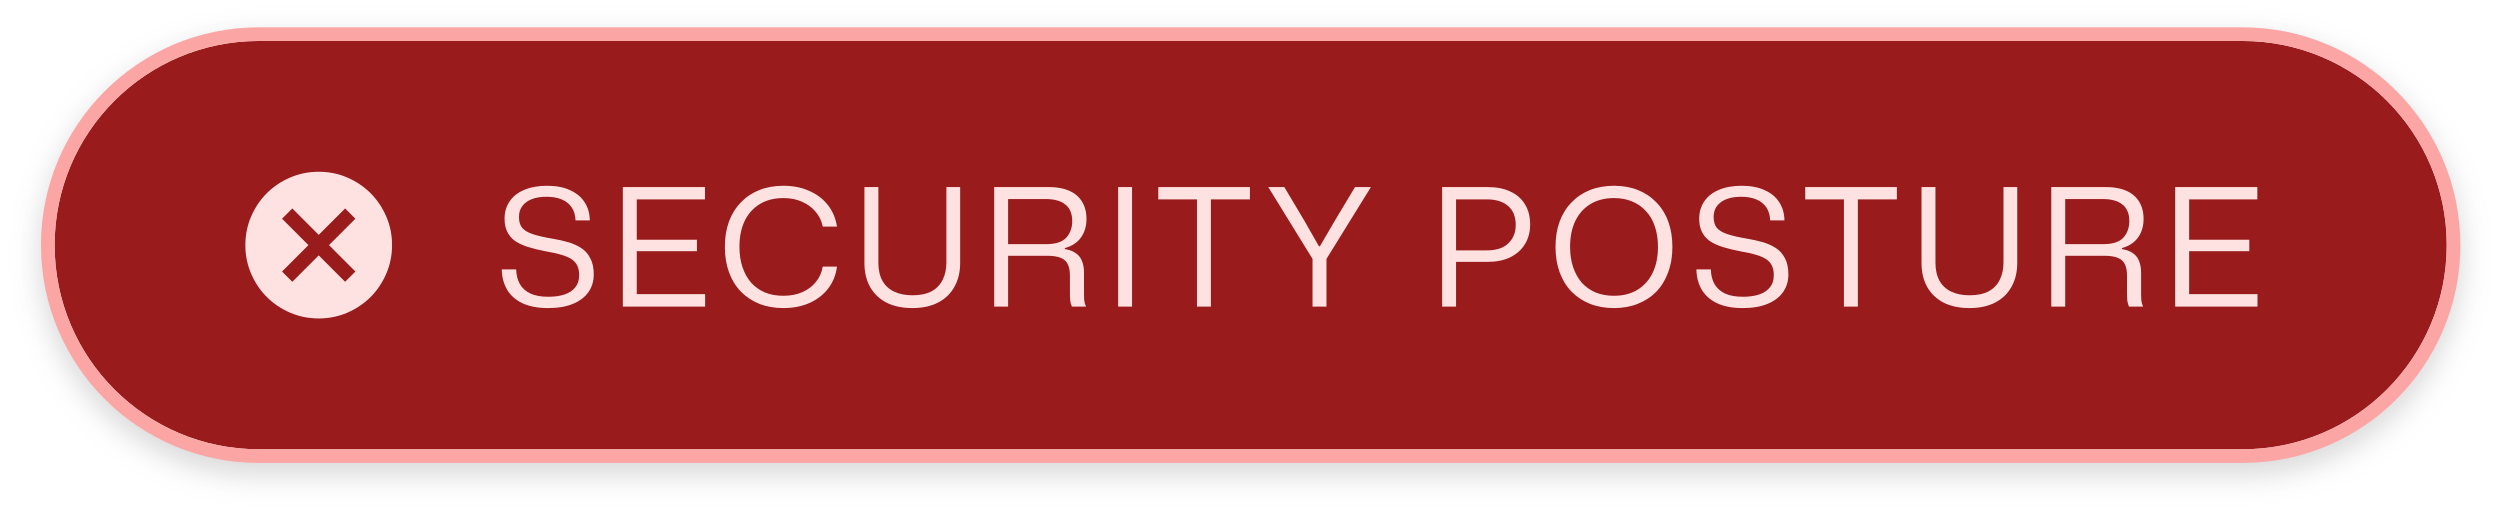
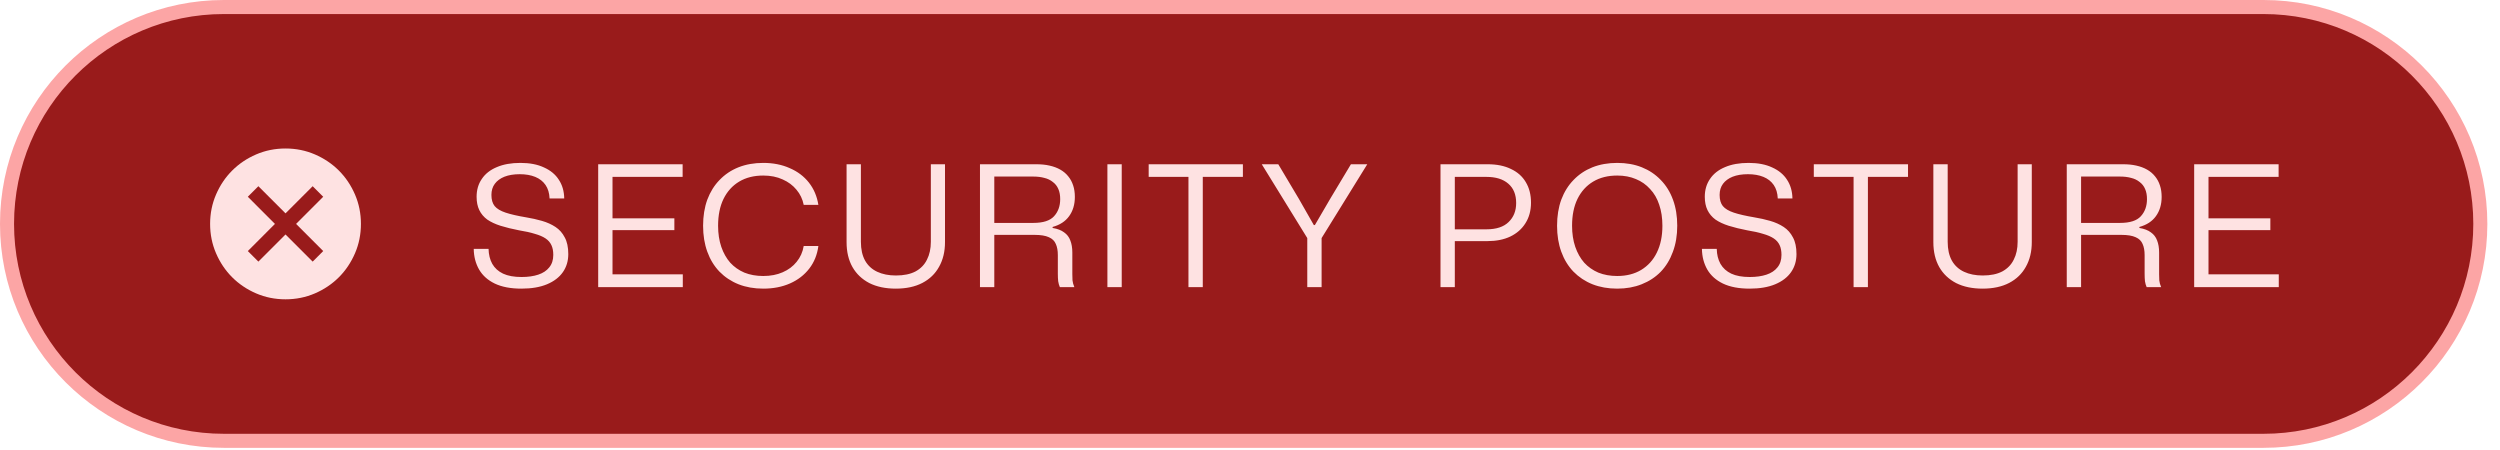
- <svg xmlns="http://www.w3.org/2000/svg" width="183" height="38" viewBox="0 0 183 38" fill="none">
-   <g filter="url(#filter0_dd_62_389)">
-     <path d="M4 17.943C4 9.69 10.69 3 18.943 3H164.156C172.409 3 179.099 9.69 179.099 17.943C179.099 26.195 172.409 32.885 164.156 32.885H18.943C10.69 32.885 4 26.195 4 17.943Z" fill="#991B1B" />
-     <path d="M164.156 2.5C172.685 2.5 179.598 9.414 179.599 17.942C179.599 26.471 172.685 33.386 164.156 33.386H18.942C10.414 33.386 3.5 26.471 3.5 17.942C3.5 9.414 10.414 2.5 18.942 2.5H164.156Z" stroke="#FCA5A5" />
-     <path d="M21.396 20.627L23.329 18.694L25.262 20.627L26.013 19.875L24.081 17.942L26.013 16.009L25.262 15.258L23.329 17.191L21.396 15.258L20.645 16.009L22.577 17.942L20.645 19.875L21.396 20.627ZM23.329 23.311C22.586 23.311 21.888 23.17 21.235 22.889C20.582 22.607 20.014 22.224 19.53 21.741C19.047 21.258 18.665 20.689 18.383 20.036C18.101 19.383 17.96 18.685 17.96 17.942C17.96 17.2 18.101 16.502 18.383 15.848C18.665 15.195 19.047 14.627 19.53 14.144C20.014 13.661 20.582 13.278 21.235 12.996C21.888 12.714 22.586 12.573 23.329 12.573C24.072 12.573 24.77 12.714 25.423 12.996C26.076 13.278 26.644 13.661 27.128 14.144C27.611 14.627 27.993 15.195 28.275 15.848C28.557 16.502 28.698 17.2 28.698 17.942C28.698 18.685 28.557 19.383 28.275 20.036C27.993 20.689 27.611 21.258 27.128 21.741C26.644 22.224 26.076 22.607 25.423 22.889C24.77 23.17 24.072 23.311 23.329 23.311Z" fill="#FEE2E2" />
-     <path d="M40.126 22.551C39.365 22.551 38.733 22.431 38.23 22.191C37.733 21.951 37.361 21.619 37.114 21.195C36.865 20.763 36.737 20.271 36.73 19.719H37.785C37.794 20.127 37.882 20.483 38.05 20.787C38.225 21.091 38.481 21.323 38.818 21.483C39.161 21.643 39.602 21.723 40.138 21.723C40.593 21.723 40.989 21.667 41.325 21.555C41.661 21.443 41.922 21.271 42.105 21.039C42.297 20.807 42.394 20.511 42.394 20.151C42.394 19.871 42.349 19.639 42.261 19.455C42.173 19.263 42.033 19.103 41.842 18.975C41.65 18.847 41.398 18.739 41.086 18.651C40.782 18.555 40.406 18.471 39.958 18.399C39.462 18.303 39.022 18.195 38.638 18.075C38.261 17.955 37.946 17.807 37.69 17.631C37.441 17.447 37.254 17.223 37.126 16.959C36.998 16.695 36.934 16.379 36.934 16.011C36.934 15.523 37.057 15.099 37.306 14.739C37.553 14.371 37.91 14.091 38.373 13.899C38.837 13.699 39.398 13.599 40.053 13.599C40.718 13.599 41.278 13.707 41.733 13.923C42.197 14.131 42.55 14.423 42.789 14.799C43.038 15.175 43.166 15.619 43.173 16.131H42.13C42.114 15.747 42.017 15.427 41.842 15.171C41.666 14.915 41.422 14.723 41.109 14.595C40.797 14.467 40.429 14.403 40.005 14.403C39.581 14.403 39.218 14.463 38.913 14.583C38.617 14.703 38.389 14.871 38.23 15.087C38.069 15.303 37.989 15.567 37.989 15.879C37.989 16.215 38.066 16.479 38.218 16.671C38.377 16.863 38.638 17.019 38.998 17.139C39.358 17.259 39.846 17.371 40.462 17.475C40.853 17.539 41.23 17.623 41.59 17.727C41.95 17.831 42.27 17.975 42.55 18.159C42.83 18.343 43.05 18.591 43.209 18.903C43.377 19.207 43.462 19.603 43.462 20.091C43.462 20.579 43.334 21.007 43.078 21.375C42.822 21.743 42.446 22.031 41.95 22.239C41.453 22.447 40.846 22.551 40.126 22.551ZM45.591 22.443V13.695H51.603V14.595H46.371L46.611 14.355V21.771L46.371 21.531H51.615V22.443H45.591ZM46.371 18.387V17.547H51.015V18.387H46.371ZM57.344 22.551C56.696 22.551 56.108 22.447 55.58 22.239C55.06 22.031 54.608 21.731 54.224 21.339C53.848 20.947 53.56 20.475 53.36 19.923C53.16 19.371 53.06 18.755 53.06 18.075C53.06 17.387 53.16 16.767 53.36 16.215C53.568 15.663 53.86 15.195 54.236 14.811C54.612 14.419 55.06 14.119 55.58 13.911C56.108 13.703 56.696 13.599 57.344 13.599C58.048 13.599 58.676 13.723 59.228 13.971C59.788 14.211 60.244 14.555 60.596 15.003C60.948 15.451 61.172 15.979 61.268 16.587H60.224C60.144 16.179 59.972 15.819 59.708 15.507C59.452 15.195 59.124 14.951 58.724 14.775C58.324 14.591 57.864 14.499 57.344 14.499C56.68 14.499 56.108 14.643 55.628 14.931C55.148 15.219 54.776 15.631 54.512 16.167C54.256 16.695 54.128 17.331 54.128 18.075C54.128 18.627 54.204 19.127 54.356 19.575C54.508 20.015 54.72 20.391 54.992 20.703C55.272 21.007 55.608 21.243 56 21.411C56.4 21.571 56.848 21.651 57.344 21.651C57.864 21.651 58.324 21.563 58.724 21.387C59.132 21.211 59.464 20.963 59.72 20.643C59.984 20.323 60.152 19.947 60.224 19.515H61.268C61.188 20.131 60.972 20.667 60.62 21.123C60.268 21.579 59.812 21.931 59.252 22.179C58.692 22.427 58.056 22.551 57.344 22.551ZM66.78 22.551C66.052 22.551 65.424 22.419 64.896 22.155C64.376 21.883 63.976 21.503 63.696 21.015C63.416 20.519 63.276 19.927 63.276 19.239V13.695H64.296V19.215C64.296 19.751 64.396 20.199 64.596 20.559C64.796 20.911 65.084 21.175 65.46 21.351C65.836 21.527 66.28 21.615 66.792 21.615C67.352 21.615 67.816 21.519 68.184 21.327C68.552 21.127 68.824 20.847 69 20.487C69.184 20.127 69.276 19.703 69.276 19.215V13.695H70.284V19.239C70.284 19.911 70.144 20.495 69.864 20.991C69.592 21.487 69.196 21.871 68.676 22.143C68.156 22.415 67.524 22.551 66.78 22.551ZM72.774 22.443V13.695H76.794C77.138 13.695 77.45 13.727 77.73 13.791C78.018 13.855 78.274 13.951 78.498 14.079C78.722 14.207 78.91 14.367 79.062 14.559C79.214 14.743 79.33 14.959 79.41 15.207C79.49 15.447 79.53 15.719 79.53 16.023C79.53 16.559 79.394 17.015 79.122 17.391C78.858 17.759 78.466 18.015 77.946 18.159V18.231C78.29 18.287 78.562 18.391 78.762 18.543C78.97 18.687 79.118 18.879 79.206 19.119C79.302 19.359 79.35 19.647 79.35 19.983V21.519C79.35 21.663 79.354 21.811 79.362 21.963C79.378 22.115 79.422 22.275 79.494 22.443H78.462C78.406 22.315 78.366 22.175 78.342 22.023C78.326 21.871 78.318 21.691 78.318 21.483V20.163C78.318 19.843 78.27 19.579 78.174 19.371C78.086 19.155 77.922 18.995 77.682 18.891C77.442 18.779 77.102 18.723 76.662 18.723H73.662V17.871H76.578C77.266 17.871 77.754 17.715 78.042 17.403C78.338 17.083 78.486 16.675 78.486 16.179C78.486 15.899 78.442 15.659 78.354 15.459C78.266 15.251 78.134 15.083 77.958 14.955C77.79 14.819 77.59 14.723 77.358 14.667C77.126 14.603 76.866 14.571 76.578 14.571H73.794V22.443H72.774ZM81.847 22.443V13.695H82.867V22.443H81.847ZM87.618 22.443V14.463H88.638V22.443H87.618ZM84.786 14.595V13.695H91.494V14.595H84.786ZM96.078 22.443V18.951L92.838 13.695H94.014L95.478 16.155L96.546 18.027H96.618L97.71 16.155L99.186 13.695H100.35L97.098 18.951V22.443H96.078ZM105.563 22.443V13.695H108.923C109.571 13.695 110.123 13.807 110.579 14.031C111.043 14.247 111.395 14.559 111.635 14.967C111.883 15.375 112.007 15.863 112.007 16.431C112.007 16.991 111.875 17.479 111.611 17.895C111.355 18.303 110.995 18.619 110.531 18.843C110.075 19.059 109.535 19.167 108.911 19.167H106.451V18.327H108.839C109.535 18.327 110.059 18.155 110.411 17.811C110.771 17.467 110.951 17.015 110.951 16.455C110.951 15.855 110.763 15.395 110.387 15.075C110.019 14.755 109.503 14.595 108.839 14.595H106.391L106.583 14.415V22.443H105.563ZM118.147 22.551C117.499 22.551 116.911 22.447 116.383 22.239C115.863 22.031 115.411 21.731 115.027 21.339C114.651 20.947 114.363 20.475 114.163 19.923C113.963 19.371 113.863 18.755 113.863 18.075C113.863 17.387 113.963 16.767 114.163 16.215C114.371 15.663 114.663 15.195 115.039 14.811C115.415 14.419 115.863 14.119 116.383 13.911C116.911 13.703 117.499 13.599 118.147 13.599C118.795 13.599 119.379 13.703 119.899 13.911C120.419 14.119 120.867 14.419 121.243 14.811C121.627 15.203 121.919 15.675 122.119 16.227C122.319 16.771 122.419 17.387 122.419 18.075C122.419 18.763 122.315 19.383 122.107 19.935C121.907 20.487 121.619 20.959 121.243 21.351C120.867 21.735 120.415 22.031 119.887 22.239C119.367 22.447 118.787 22.551 118.147 22.551ZM118.147 21.651C118.803 21.651 119.371 21.507 119.851 21.219C120.339 20.923 120.711 20.511 120.967 19.983C121.231 19.447 121.363 18.811 121.363 18.075C121.363 17.515 121.287 17.015 121.135 16.575C120.991 16.135 120.775 15.763 120.487 15.459C120.207 15.147 119.871 14.911 119.479 14.751C119.087 14.583 118.643 14.499 118.147 14.499C117.483 14.499 116.911 14.643 116.431 14.931C115.951 15.219 115.579 15.631 115.315 16.167C115.059 16.695 114.931 17.331 114.931 18.075C114.931 18.627 115.007 19.127 115.159 19.575C115.311 20.015 115.523 20.391 115.795 20.703C116.075 21.007 116.411 21.243 116.803 21.411C117.203 21.571 117.651 21.651 118.147 21.651ZM127.573 22.551C126.813 22.551 126.181 22.431 125.677 22.191C125.181 21.951 124.809 21.619 124.561 21.195C124.313 20.763 124.185 20.271 124.177 19.719H125.233C125.241 20.127 125.329 20.483 125.497 20.787C125.673 21.091 125.929 21.323 126.265 21.483C126.609 21.643 127.049 21.723 127.585 21.723C128.041 21.723 128.437 21.667 128.773 21.555C129.109 21.443 129.369 21.271 129.553 21.039C129.745 20.807 129.841 20.511 129.841 20.151C129.841 19.871 129.797 19.639 129.709 19.455C129.621 19.263 129.481 19.103 129.289 18.975C129.097 18.847 128.845 18.739 128.533 18.651C128.229 18.555 127.853 18.471 127.405 18.399C126.909 18.303 126.469 18.195 126.085 18.075C125.709 17.955 125.393 17.807 125.137 17.631C124.889 17.447 124.701 17.223 124.573 16.959C124.445 16.695 124.381 16.379 124.381 16.011C124.381 15.523 124.505 15.099 124.753 14.739C125.001 14.371 125.357 14.091 125.821 13.899C126.285 13.699 126.845 13.599 127.501 13.599C128.165 13.599 128.725 13.707 129.181 13.923C129.645 14.131 129.997 14.423 130.237 14.799C130.485 15.175 130.613 15.619 130.621 16.131H129.577C129.561 15.747 129.465 15.427 129.289 15.171C129.113 14.915 128.869 14.723 128.557 14.595C128.245 14.467 127.877 14.403 127.453 14.403C127.029 14.403 126.665 14.463 126.361 14.583C126.065 14.703 125.837 14.871 125.677 15.087C125.517 15.303 125.437 15.567 125.437 15.879C125.437 16.215 125.513 16.479 125.665 16.671C125.825 16.863 126.085 17.019 126.445 17.139C126.805 17.259 127.293 17.371 127.909 17.475C128.301 17.539 128.677 17.623 129.037 17.727C129.397 17.831 129.717 17.975 129.997 18.159C130.277 18.343 130.497 18.591 130.657 18.903C130.825 19.207 130.909 19.603 130.909 20.091C130.909 20.579 130.781 21.007 130.525 21.375C130.269 21.743 129.893 22.031 129.397 22.239C128.901 22.447 128.293 22.551 127.573 22.551ZM134.975 22.443V14.463H135.995V22.443H134.975ZM132.143 14.595V13.695H138.851V14.595H132.143ZM144.159 22.551C143.431 22.551 142.803 22.419 142.275 22.155C141.755 21.883 141.355 21.503 141.075 21.015C140.795 20.519 140.655 19.927 140.655 19.239V13.695H141.675V19.215C141.675 19.751 141.775 20.199 141.975 20.559C142.175 20.911 142.463 21.175 142.839 21.351C143.215 21.527 143.659 21.615 144.171 21.615C144.731 21.615 145.195 21.519 145.563 21.327C145.931 21.127 146.203 20.847 146.379 20.487C146.563 20.127 146.655 19.703 146.655 19.215V13.695H147.663V19.239C147.663 19.911 147.523 20.495 147.243 20.991C146.971 21.487 146.575 21.871 146.055 22.143C145.535 22.415 144.903 22.551 144.159 22.551ZM150.153 22.443V13.695H154.173C154.517 13.695 154.829 13.727 155.109 13.791C155.397 13.855 155.653 13.951 155.877 14.079C156.101 14.207 156.289 14.367 156.441 14.559C156.593 14.743 156.709 14.959 156.789 15.207C156.869 15.447 156.909 15.719 156.909 16.023C156.909 16.559 156.773 17.015 156.501 17.391C156.237 17.759 155.845 18.015 155.325 18.159V18.231C155.669 18.287 155.941 18.391 156.141 18.543C156.349 18.687 156.497 18.879 156.585 19.119C156.681 19.359 156.729 19.647 156.729 19.983V21.519C156.729 21.663 156.733 21.811 156.741 21.963C156.757 22.115 156.801 22.275 156.873 22.443H155.841C155.785 22.315 155.745 22.175 155.721 22.023C155.705 21.871 155.697 21.691 155.697 21.483V20.163C155.697 19.843 155.649 19.579 155.553 19.371C155.465 19.155 155.301 18.995 155.061 18.891C154.821 18.779 154.481 18.723 154.041 18.723H151.041V17.871H153.957C154.645 17.871 155.133 17.715 155.421 17.403C155.717 17.083 155.865 16.675 155.865 16.179C155.865 15.899 155.821 15.659 155.733 15.459C155.645 15.251 155.513 15.083 155.337 14.955C155.169 14.819 154.969 14.723 154.737 14.667C154.505 14.603 154.245 14.571 153.957 14.571H151.173V22.443H150.153ZM159.225 22.443V13.695H165.237V14.595H160.005L160.245 14.355V21.771L160.005 21.531H165.249V22.443H159.225ZM160.005 18.387V17.547H164.649V18.387H160.005Z" fill="#FEE2E2" />
-   </g>
-   <defs>
-     <filter id="filter0_dd_62_389" x="0.584" y="0.389" width="181.931" height="36.717" filterUnits="userSpaceOnUse" color-interpolation-filters="sRGB">
-       <feFlood flood-opacity="0" result="BackgroundImageFix" />
-       <feColorMatrix in="SourceAlpha" type="matrix" values="0 0 0 0 0 0 0 0 0 0 0 0 0 0 0 0 0 0 127 0" result="hardAlpha" />
-       <feOffset dy="0.805" />
-       <feGaussianBlur stdDeviation="0.805" />
-       <feColorMatrix type="matrix" values="0 0 0 0 0 0 0 0 0 0 0 0 0 0 0 0 0 0 0.06 0" />
-       <feBlend mode="normal" in2="BackgroundImageFix" result="effect1_dropShadow_62_389" />
-       <feColorMatrix in="SourceAlpha" type="matrix" values="0 0 0 0 0 0 0 0 0 0 0 0 0 0 0 0 0 0 127 0" result="hardAlpha" />
-       <feOffset dy="0.805" />
-       <feGaussianBlur stdDeviation="1.208" />
-       <feColorMatrix type="matrix" values="0 0 0 0 0 0 0 0 0 0 0 0 0 0 0 0 0 0 0.1 0" />
-       <feBlend mode="normal" in2="effect1_dropShadow_62_389" result="effect2_dropShadow_62_389" />
-       <feBlend mode="normal" in="SourceGraphic" in2="effect2_dropShadow_62_389" result="shape" />
-     </filter>
-   </defs>
+ <svg xmlns="http://www.w3.org/2000/svg" width="178" height="32" viewBox="0 0 178 32" fill="none">
+   <path d="M161.156 0.5C169.685 0.5 176.598 7.414 176.599 15.942C176.599 24.471 169.685 31.386 161.156 31.386H15.942C7.414 31.386 0.5 24.471 0.5 15.942C0.5 7.414 7.414 0.5 15.942 0.5H161.156Z" fill="#991B1B" />
+   <path d="M161.156 0.5C169.685 0.5 176.598 7.414 176.599 15.942C176.599 24.471 169.685 31.386 161.156 31.386H15.942C7.414 31.386 0.5 24.471 0.5 15.942C0.5 7.414 7.414 0.5 15.942 0.5H161.156Z" stroke="#FCA5A5" />
+   <path d="M18.396 18.627L20.329 16.694L22.262 18.627L23.013 17.875L21.081 15.942L23.013 14.009L22.262 13.258L20.329 15.191L18.396 13.258L17.645 14.009L19.577 15.942L17.645 17.875L18.396 18.627ZM20.329 21.311C19.586 21.311 18.888 21.17 18.235 20.889C17.582 20.607 17.014 20.224 16.53 19.741C16.047 19.258 15.665 18.689 15.383 18.036C15.101 17.383 14.96 16.685 14.96 15.942C14.96 15.2 15.101 14.502 15.383 13.848C15.665 13.195 16.047 12.627 16.53 12.144C17.014 11.661 17.582 11.278 18.235 10.996C18.888 10.714 19.586 10.573 20.329 10.573C21.072 10.573 21.77 10.714 22.423 10.996C23.076 11.278 23.644 11.661 24.128 12.144C24.611 12.627 24.993 13.195 25.275 13.848C25.557 14.502 25.698 15.2 25.698 15.942C25.698 16.685 25.557 17.383 25.275 18.036C24.993 18.689 24.611 19.258 24.128 19.741C23.644 20.224 23.076 20.607 22.423 20.889C21.77 21.17 21.072 21.311 20.329 21.311Z" fill="#FEE2E2" />
+   <path d="M37.126 20.551C36.365 20.551 35.733 20.431 35.23 20.191C34.733 19.951 34.361 19.619 34.114 19.195C33.865 18.763 33.737 18.271 33.73 17.719H34.785C34.794 18.127 34.882 18.483 35.05 18.787C35.225 19.091 35.481 19.323 35.818 19.483C36.161 19.643 36.602 19.723 37.138 19.723C37.593 19.723 37.989 19.667 38.325 19.555C38.661 19.443 38.922 19.271 39.105 19.039C39.297 18.807 39.394 18.511 39.394 18.151C39.394 17.871 39.349 17.639 39.261 17.455C39.173 17.263 39.033 17.103 38.842 16.975C38.65 16.847 38.398 16.739 38.086 16.651C37.782 16.555 37.406 16.471 36.958 16.399C36.462 16.303 36.022 16.195 35.638 16.075C35.261 15.955 34.946 15.807 34.69 15.631C34.441 15.447 34.254 15.223 34.126 14.959C33.998 14.695 33.934 14.379 33.934 14.011C33.934 13.523 34.057 13.099 34.306 12.739C34.553 12.371 34.91 12.091 35.373 11.899C35.837 11.699 36.398 11.599 37.053 11.599C37.718 11.599 38.278 11.707 38.733 11.923C39.197 12.131 39.55 12.423 39.789 12.799C40.038 13.175 40.166 13.619 40.173 14.131H39.13C39.114 13.747 39.017 13.427 38.842 13.171C38.666 12.915 38.422 12.723 38.109 12.595C37.797 12.467 37.429 12.403 37.005 12.403C36.581 12.403 36.218 12.463 35.913 12.583C35.617 12.703 35.389 12.871 35.23 13.087C35.069 13.303 34.989 13.567 34.989 13.879C34.989 14.215 35.066 14.479 35.218 14.671C35.377 14.863 35.638 15.019 35.998 15.139C36.358 15.259 36.846 15.371 37.462 15.475C37.853 15.539 38.23 15.623 38.59 15.727C38.95 15.831 39.27 15.975 39.55 16.159C39.83 16.343 40.05 16.591 40.209 16.903C40.377 17.207 40.462 17.603 40.462 18.091C40.462 18.579 40.334 19.007 40.078 19.375C39.822 19.743 39.446 20.031 38.95 20.239C38.453 20.447 37.846 20.551 37.126 20.551ZM42.591 20.443V11.695H48.603V12.595H43.371L43.611 12.355V19.771L43.371 19.531H48.615V20.443H42.591ZM43.371 16.387V15.547H48.015V16.387H43.371ZM54.344 20.551C53.696 20.551 53.108 20.447 52.58 20.239C52.06 20.031 51.608 19.731 51.224 19.339C50.848 18.947 50.56 18.475 50.36 17.923C50.16 17.371 50.06 16.755 50.06 16.075C50.06 15.387 50.16 14.767 50.36 14.215C50.568 13.663 50.86 13.195 51.236 12.811C51.612 12.419 52.06 12.119 52.58 11.911C53.108 11.703 53.696 11.599 54.344 11.599C55.048 11.599 55.676 11.723 56.228 11.971C56.788 12.211 57.244 12.555 57.596 13.003C57.948 13.451 58.172 13.979 58.268 14.587H57.224C57.144 14.179 56.972 13.819 56.708 13.507C56.452 13.195 56.124 12.951 55.724 12.775C55.324 12.591 54.864 12.499 54.344 12.499C53.68 12.499 53.108 12.643 52.628 12.931C52.148 13.219 51.776 13.631 51.512 14.167C51.256 14.695 51.128 15.331 51.128 16.075C51.128 16.627 51.204 17.127 51.356 17.575C51.508 18.015 51.72 18.391 51.992 18.703C52.272 19.007 52.608 19.243 53 19.411C53.4 19.571 53.848 19.651 54.344 19.651C54.864 19.651 55.324 19.563 55.724 19.387C56.132 19.211 56.464 18.963 56.72 18.643C56.984 18.323 57.152 17.947 57.224 17.515H58.268C58.188 18.131 57.972 18.667 57.62 19.123C57.268 19.579 56.812 19.931 56.252 20.179C55.692 20.427 55.056 20.551 54.344 20.551ZM63.78 20.551C63.052 20.551 62.424 20.419 61.896 20.155C61.376 19.883 60.976 19.503 60.696 19.015C60.416 18.519 60.276 17.927 60.276 17.239V11.695H61.296V17.215C61.296 17.751 61.396 18.199 61.596 18.559C61.796 18.911 62.084 19.175 62.46 19.351C62.836 19.527 63.28 19.615 63.792 19.615C64.352 19.615 64.816 19.519 65.184 19.327C65.552 19.127 65.824 18.847 66 18.487C66.184 18.127 66.276 17.703 66.276 17.215V11.695H67.284V17.239C67.284 17.911 67.144 18.495 66.864 18.991C66.592 19.487 66.196 19.871 65.676 20.143C65.156 20.415 64.524 20.551 63.78 20.551ZM69.774 20.443V11.695H73.794C74.138 11.695 74.45 11.727 74.73 11.791C75.018 11.855 75.274 11.951 75.498 12.079C75.722 12.207 75.91 12.367 76.062 12.559C76.214 12.743 76.33 12.959 76.41 13.207C76.49 13.447 76.53 13.719 76.53 14.023C76.53 14.559 76.394 15.015 76.122 15.391C75.858 15.759 75.466 16.015 74.946 16.159V16.231C75.29 16.287 75.562 16.391 75.762 16.543C75.97 16.687 76.118 16.879 76.206 17.119C76.302 17.359 76.35 17.647 76.35 17.983V19.519C76.35 19.663 76.354 19.811 76.362 19.963C76.378 20.115 76.422 20.275 76.494 20.443H75.462C75.406 20.315 75.366 20.175 75.342 20.023C75.326 19.871 75.318 19.691 75.318 19.483V18.163C75.318 17.843 75.27 17.579 75.174 17.371C75.086 17.155 74.922 16.995 74.682 16.891C74.442 16.779 74.102 16.723 73.662 16.723H70.662V15.871H73.578C74.266 15.871 74.754 15.715 75.042 15.403C75.338 15.083 75.486 14.675 75.486 14.179C75.486 13.899 75.442 13.659 75.354 13.459C75.266 13.251 75.134 13.083 74.958 12.955C74.79 12.819 74.59 12.723 74.358 12.667C74.126 12.603 73.866 12.571 73.578 12.571H70.794V20.443H69.774ZM78.847 20.443V11.695H79.867V20.443H78.847ZM84.618 20.443V12.463H85.638V20.443H84.618ZM81.786 12.595V11.695H88.494V12.595H81.786ZM93.078 20.443V16.951L89.838 11.695H91.014L92.478 14.155L93.546 16.027H93.618L94.71 14.155L96.186 11.695H97.35L94.098 16.951V20.443H93.078ZM102.563 20.443V11.695H105.923C106.571 11.695 107.123 11.807 107.579 12.031C108.043 12.247 108.395 12.559 108.635 12.967C108.883 13.375 109.007 13.863 109.007 14.431C109.007 14.991 108.875 15.479 108.611 15.895C108.355 16.303 107.995 16.619 107.531 16.843C107.075 17.059 106.535 17.167 105.911 17.167H103.451V16.327H105.839C106.535 16.327 107.059 16.155 107.411 15.811C107.771 15.467 107.951 15.015 107.951 14.455C107.951 13.855 107.763 13.395 107.387 13.075C107.019 12.755 106.503 12.595 105.839 12.595H103.391L103.583 12.415V20.443H102.563ZM115.147 20.551C114.499 20.551 113.911 20.447 113.383 20.239C112.863 20.031 112.411 19.731 112.027 19.339C111.651 18.947 111.363 18.475 111.163 17.923C110.963 17.371 110.863 16.755 110.863 16.075C110.863 15.387 110.963 14.767 111.163 14.215C111.371 13.663 111.663 13.195 112.039 12.811C112.415 12.419 112.863 12.119 113.383 11.911C113.911 11.703 114.499 11.599 115.147 11.599C115.795 11.599 116.379 11.703 116.899 11.911C117.419 12.119 117.867 12.419 118.243 12.811C118.627 13.203 118.919 13.675 119.119 14.227C119.319 14.771 119.419 15.387 119.419 16.075C119.419 16.763 119.315 17.383 119.107 17.935C118.907 18.487 118.619 18.959 118.243 19.351C117.867 19.735 117.415 20.031 116.887 20.239C116.367 20.447 115.787 20.551 115.147 20.551ZM115.147 19.651C115.803 19.651 116.371 19.507 116.851 19.219C117.339 18.923 117.711 18.511 117.967 17.983C118.231 17.447 118.363 16.811 118.363 16.075C118.363 15.515 118.287 15.015 118.135 14.575C117.991 14.135 117.775 13.763 117.487 13.459C117.207 13.147 116.871 12.911 116.479 12.751C116.087 12.583 115.643 12.499 115.147 12.499C114.483 12.499 113.911 12.643 113.431 12.931C112.951 13.219 112.579 13.631 112.315 14.167C112.059 14.695 111.931 15.331 111.931 16.075C111.931 16.627 112.007 17.127 112.159 17.575C112.311 18.015 112.523 18.391 112.795 18.703C113.075 19.007 113.411 19.243 113.803 19.411C114.203 19.571 114.651 19.651 115.147 19.651ZM124.573 20.551C123.813 20.551 123.181 20.431 122.677 20.191C122.181 19.951 121.809 19.619 121.561 19.195C121.313 18.763 121.185 18.271 121.177 17.719H122.233C122.241 18.127 122.329 18.483 122.497 18.787C122.673 19.091 122.929 19.323 123.265 19.483C123.609 19.643 124.049 19.723 124.585 19.723C125.041 19.723 125.437 19.667 125.773 19.555C126.109 19.443 126.369 19.271 126.553 19.039C126.745 18.807 126.841 18.511 126.841 18.151C126.841 17.871 126.797 17.639 126.709 17.455C126.621 17.263 126.481 17.103 126.289 16.975C126.097 16.847 125.845 16.739 125.533 16.651C125.229 16.555 124.853 16.471 124.405 16.399C123.909 16.303 123.469 16.195 123.085 16.075C122.709 15.955 122.393 15.807 122.137 15.631C121.889 15.447 121.701 15.223 121.573 14.959C121.445 14.695 121.381 14.379 121.381 14.011C121.381 13.523 121.505 13.099 121.753 12.739C122.001 12.371 122.357 12.091 122.821 11.899C123.285 11.699 123.845 11.599 124.501 11.599C125.165 11.599 125.725 11.707 126.181 11.923C126.645 12.131 126.997 12.423 127.237 12.799C127.485 13.175 127.613 13.619 127.621 14.131H126.577C126.561 13.747 126.465 13.427 126.289 13.171C126.113 12.915 125.869 12.723 125.557 12.595C125.245 12.467 124.877 12.403 124.453 12.403C124.029 12.403 123.665 12.463 123.361 12.583C123.065 12.703 122.837 12.871 122.677 13.087C122.517 13.303 122.437 13.567 122.437 13.879C122.437 14.215 122.513 14.479 122.665 14.671C122.825 14.863 123.085 15.019 123.445 15.139C123.805 15.259 124.293 15.371 124.909 15.475C125.301 15.539 125.677 15.623 126.037 15.727C126.397 15.831 126.717 15.975 126.997 16.159C127.277 16.343 127.497 16.591 127.657 16.903C127.825 17.207 127.909 17.603 127.909 18.091C127.909 18.579 127.781 19.007 127.525 19.375C127.269 19.743 126.893 20.031 126.397 20.239C125.901 20.447 125.293 20.551 124.573 20.551ZM131.975 20.443V12.463H132.995V20.443H131.975ZM129.143 12.595V11.695H135.851V12.595H129.143ZM141.159 20.551C140.431 20.551 139.803 20.419 139.275 20.155C138.755 19.883 138.355 19.503 138.075 19.015C137.795 18.519 137.655 17.927 137.655 17.239V11.695H138.675V17.215C138.675 17.751 138.775 18.199 138.975 18.559C139.175 18.911 139.463 19.175 139.839 19.351C140.215 19.527 140.659 19.615 141.171 19.615C141.731 19.615 142.195 19.519 142.563 19.327C142.931 19.127 143.203 18.847 143.379 18.487C143.563 18.127 143.655 17.703 143.655 17.215V11.695H144.663V17.239C144.663 17.911 144.523 18.495 144.243 18.991C143.971 19.487 143.575 19.871 143.055 20.143C142.535 20.415 141.903 20.551 141.159 20.551ZM147.153 20.443V11.695H151.173C151.517 11.695 151.829 11.727 152.109 11.791C152.397 11.855 152.653 11.951 152.877 12.079C153.101 12.207 153.289 12.367 153.441 12.559C153.593 12.743 153.709 12.959 153.789 13.207C153.869 13.447 153.909 13.719 153.909 14.023C153.909 14.559 153.773 15.015 153.501 15.391C153.237 15.759 152.845 16.015 152.325 16.159V16.231C152.669 16.287 152.941 16.391 153.141 16.543C153.349 16.687 153.497 16.879 153.585 17.119C153.681 17.359 153.729 17.647 153.729 17.983V19.519C153.729 19.663 153.733 19.811 153.741 19.963C153.757 20.115 153.801 20.275 153.873 20.443H152.841C152.785 20.315 152.745 20.175 152.721 20.023C152.705 19.871 152.697 19.691 152.697 19.483V18.163C152.697 17.843 152.649 17.579 152.553 17.371C152.465 17.155 152.301 16.995 152.061 16.891C151.821 16.779 151.481 16.723 151.041 16.723H148.041V15.871H150.957C151.645 15.871 152.133 15.715 152.421 15.403C152.717 15.083 152.865 14.675 152.865 14.179C152.865 13.899 152.821 13.659 152.733 13.459C152.645 13.251 152.513 13.083 152.337 12.955C152.169 12.819 151.969 12.723 151.737 12.667C151.505 12.603 151.245 12.571 150.957 12.571H148.173V20.443H147.153ZM156.225 20.443V11.695H162.237V12.595H157.005L157.245 12.355V19.771L157.005 19.531H162.249V20.443H156.225ZM157.005 16.387V15.547H161.649V16.387H157.005Z" fill="#FEE2E2" />
</svg>
